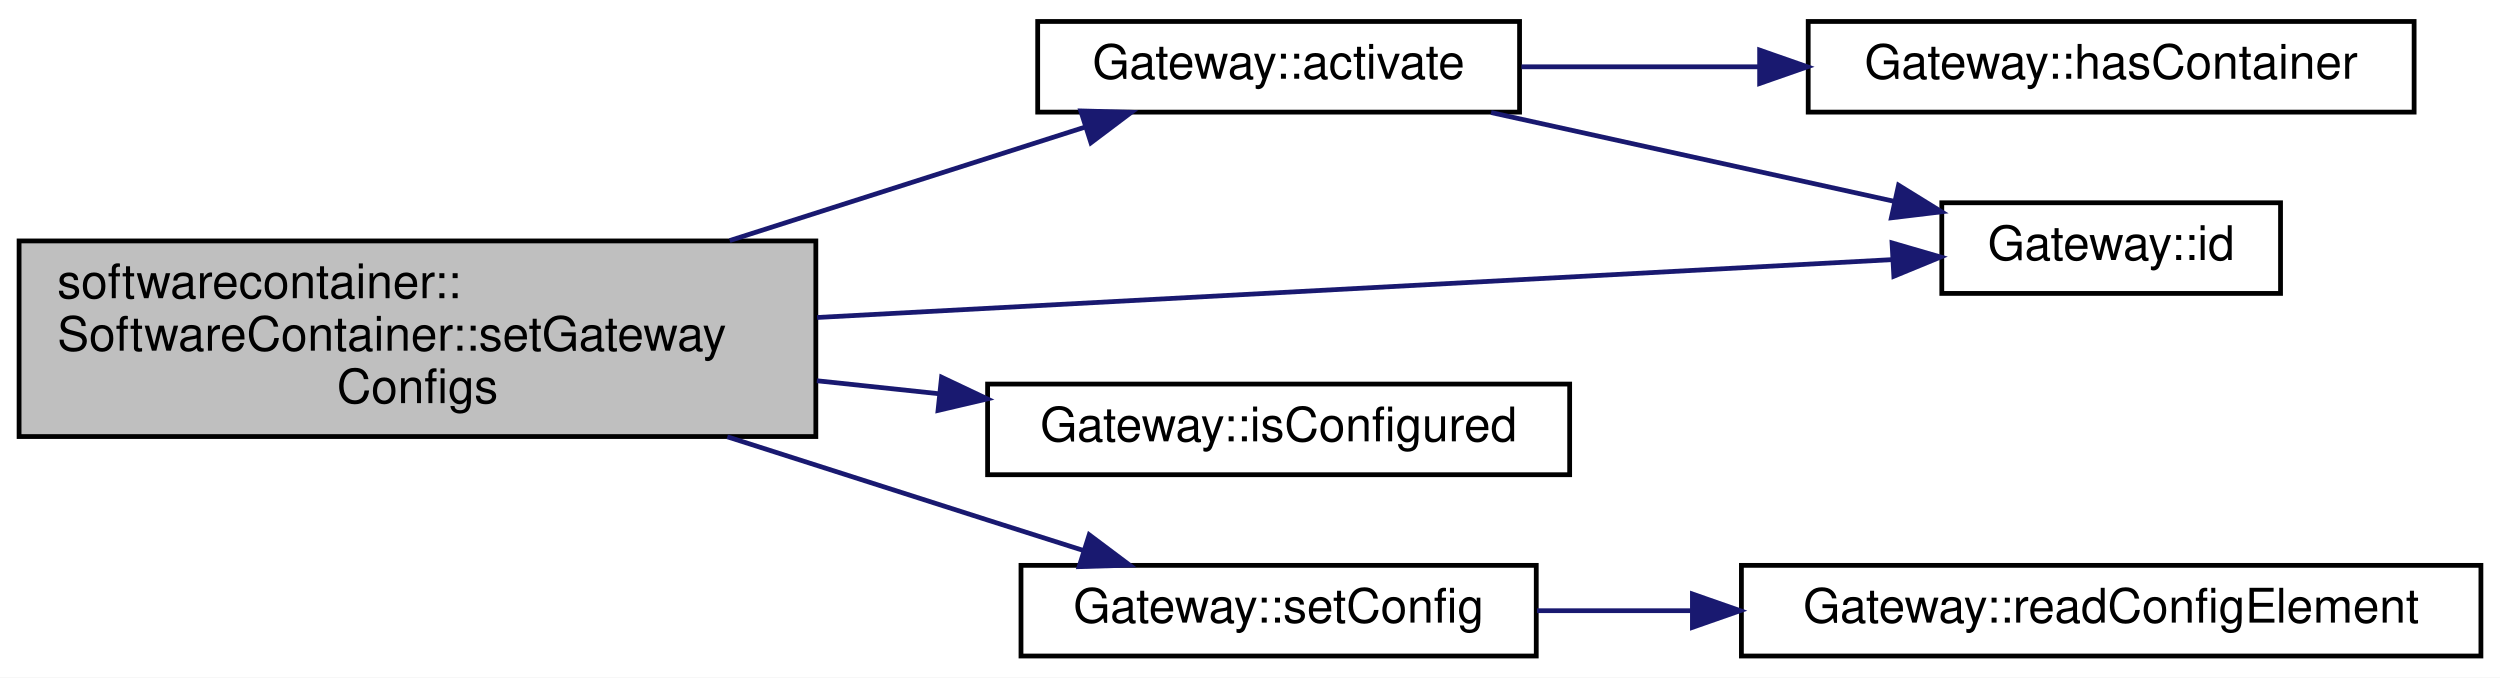
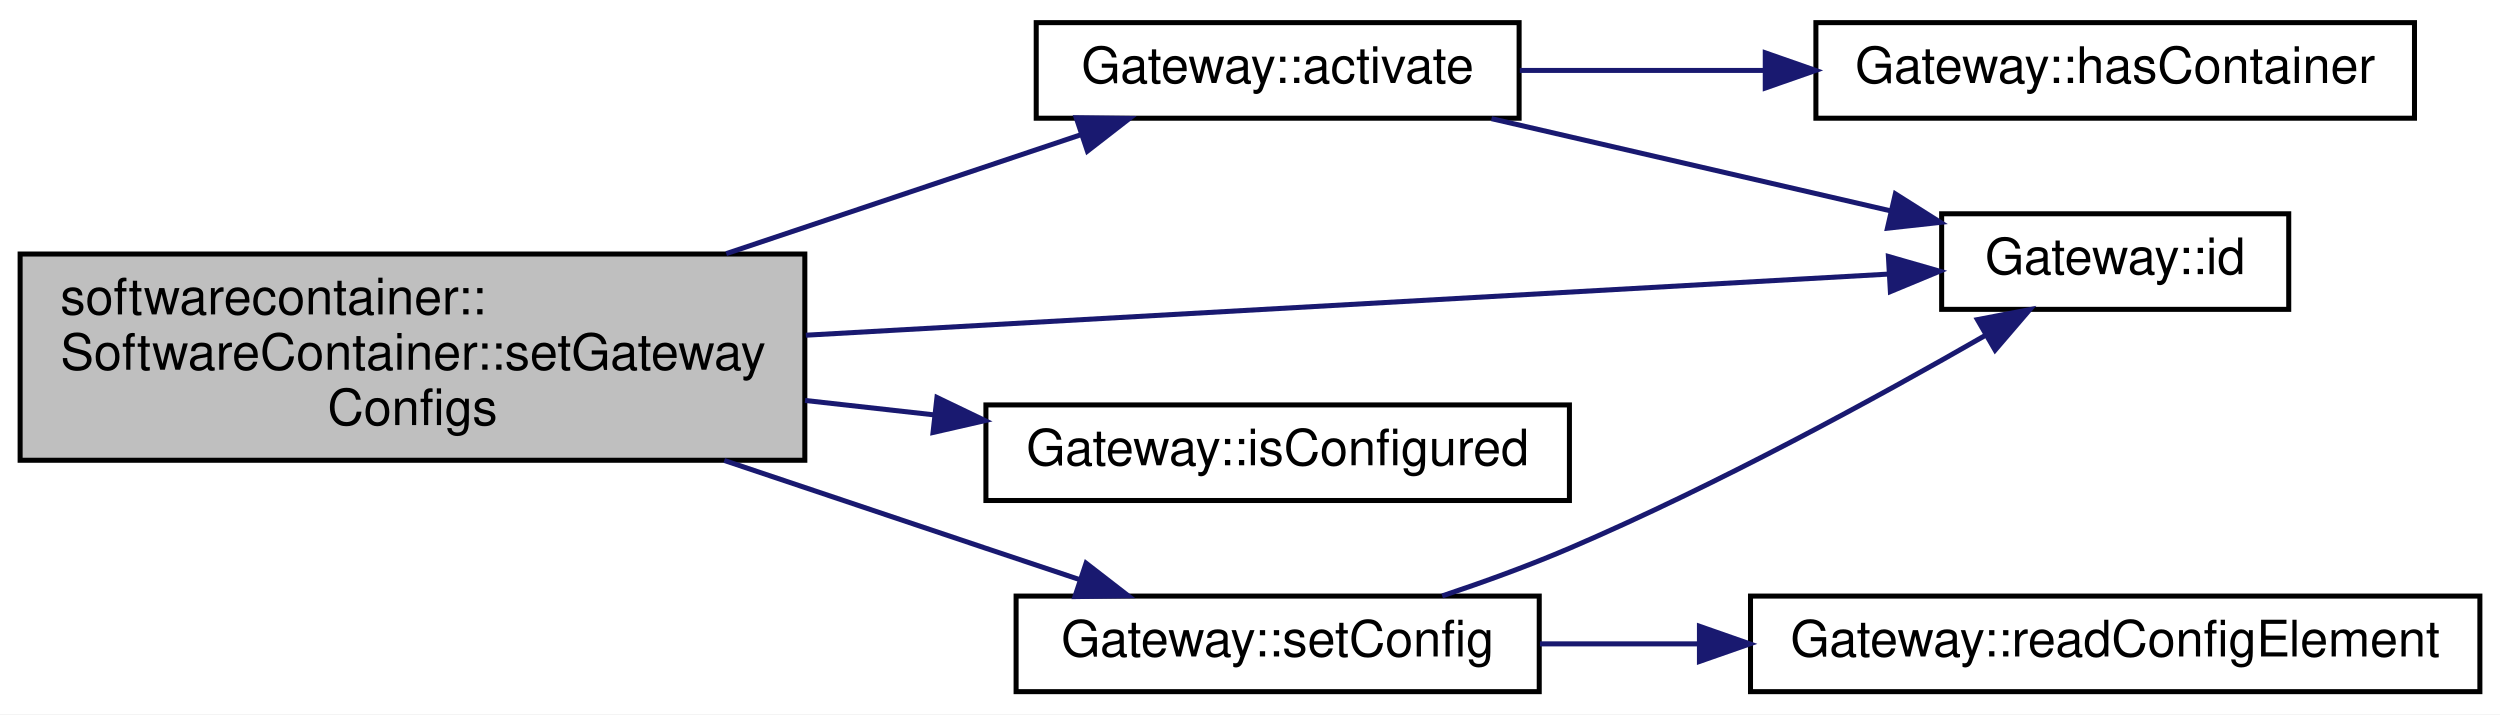
- <svg xmlns="http://www.w3.org/2000/svg" xmlns:xlink="http://www.w3.org/1999/xlink" width="524pt" height="142pt" viewBox="0.00 0.00 524.00 142.00">
+ <svg xmlns="http://www.w3.org/2000/svg" xmlns:xlink="http://www.w3.org/1999/xlink" width="497pt" height="142pt" viewBox="0.00 0.00 497.00 142.00">
  <g id="graph0" class="graph" transform="scale(1 1) rotate(0) translate(4 138)">
-     <polygon fill="white" stroke="none" points="-4,4 -4,-138 520,-138 520,4 -4,4" />
+     <polygon fill="white" stroke="none" points="-4,4 -4,-138 493,-138 493,4 -4,4" />
    <g id="node1" class="node">
-       <polygon fill="#bfbfbf" stroke="black" points="0,-46.5 0,-87.5 167,-87.5 167,-46.5 0,-46.5" />
+       <polygon fill="#bfbfbf" stroke="black" points="0,-46.5 0,-87.5 156,-87.5 156,-46.5 0,-46.5" />
      <text text-anchor="start" x="8" y="-75.5" font-family="Helvetica,sans-Serif" font-size="10.00">softwarecontainer::</text>
      <text text-anchor="start" x="8" y="-64.5" font-family="Helvetica,sans-Serif" font-size="10.00">SoftwareContainer::setGateway</text>
-       <text text-anchor="middle" x="83.5" y="-53.5" font-family="Helvetica,sans-Serif" font-size="10.00">Configs</text>
+       <text text-anchor="middle" x="78" y="-53.5" font-family="Helvetica,sans-Serif" font-size="10.00">Configs</text>
    </g>
    <g id="node2" class="node">
      <g id="a_node2">
        <a xlink:href="class_gateway.html#aac80886a35b80d8003051e6926b59937" target="_top" xlink:title="Applies any configuration set by setConfig() ">
-           <polygon fill="white" stroke="black" points="213.5,-114.5 213.5,-133.5 314.5,-133.5 314.5,-114.5 213.5,-114.5" />
-           <text text-anchor="middle" x="264" y="-121.5" font-family="Helvetica,sans-Serif" font-size="10.00">Gateway::activate</text>
+           <polygon fill="white" stroke="black" points="202,-114.5 202,-133.5 298,-133.5 298,-114.5 202,-114.5" />
+           <text text-anchor="middle" x="250" y="-121.5" font-family="Helvetica,sans-Serif" font-size="10.00">Gateway::activate</text>
        </a>
      </g>
    </g>
    <g id="edge1" class="edge">
-       <path fill="none" stroke="midnightblue" d="M148.943,-87.578C173.883,-95.543 201.631,-104.403 223.513,-111.391" />
-       <polygon fill="midnightblue" stroke="midnightblue" points="222.532,-114.752 233.123,-114.459 224.662,-108.083 222.532,-114.752" />
+       <path fill="none" stroke="midnightblue" d="M140.374,-87.578C163.913,-95.471 190.077,-104.244 210.829,-111.201" />
+       <polygon fill="midnightblue" stroke="midnightblue" points="209.952,-114.599 220.546,-114.459 212.177,-107.962 209.952,-114.599" />
    </g>
    <g id="node4" class="node">
      <g id="a_node4">
        <a xlink:href="class_gateway.html#a01028fc541340b53b0330c03dafb6bfe" target="_top" xlink:title="Gateway::id">
-           <polygon fill="white" stroke="black" points="403,-76.5 403,-95.5 474,-95.5 474,-76.5 403,-76.5" />
-           <text text-anchor="middle" x="438.5" y="-83.5" font-family="Helvetica,sans-Serif" font-size="10.00">Gateway::id</text>
+           <polygon fill="white" stroke="black" points="382,-76.5 382,-95.5 451,-95.5 451,-76.5 382,-76.5" />
+           <text text-anchor="middle" x="416.5" y="-83.5" font-family="Helvetica,sans-Serif" font-size="10.00">Gateway::id</text>
        </a>
      </g>
    </g>
    <g id="edge4" class="edge">
-       <path fill="none" stroke="midnightblue" d="M167.263,-71.455C237.669,-75.244 336.108,-80.543 392.688,-83.588" />
-       <polygon fill="midnightblue" stroke="midnightblue" points="392.575,-87.087 402.749,-84.129 392.951,-80.097 392.575,-87.087" />
+       <path fill="none" stroke="midnightblue" d="M156.2,-71.359C222.917,-75.126 316.968,-80.436 371.551,-83.519" />
+       <polygon fill="midnightblue" stroke="midnightblue" points="371.413,-87.016 381.595,-84.086 371.808,-80.027 371.413,-87.016" />
    </g>
    <g id="node5" class="node">
      <g id="a_node5">
        <a xlink:href="class_gateway.html#a88ae41c7b14da49561d025bd99047e81" target="_top" xlink:title="Is the gateway configured or not? ">
-           <polygon fill="white" stroke="black" points="203,-38.5 203,-57.5 325,-57.5 325,-38.5 203,-38.5" />
-           <text text-anchor="middle" x="264" y="-45.5" font-family="Helvetica,sans-Serif" font-size="10.00">Gateway::isConfigured</text>
+           <polygon fill="white" stroke="black" points="192,-38.5 192,-57.5 308,-57.5 308,-38.5 192,-38.5" />
+           <text text-anchor="middle" x="250" y="-45.5" font-family="Helvetica,sans-Serif" font-size="10.00">Gateway::isConfigured</text>
        </a>
      </g>
    </g>
    <g id="edge5" class="edge">
-       <path fill="none" stroke="midnightblue" d="M167.218,-58.195C175.777,-57.284 184.415,-56.365 192.817,-55.47" />
-       <polygon fill="midnightblue" stroke="midnightblue" points="193.354,-58.933 202.928,-54.394 192.613,-51.972 193.354,-58.933" />
+       <path fill="none" stroke="midnightblue" d="M156.042,-58.389C164.598,-57.433 173.263,-56.465 181.686,-55.523" />
+       <polygon fill="midnightblue" stroke="midnightblue" points="182.267,-58.98 191.816,-54.391 181.489,-52.024 182.267,-58.98" />
    </g>
    <g id="node6" class="node">
      <g id="a_node6">
        <a xlink:href="class_gateway.html#a04d31b1ed232f5376c5cf79e30fa2593" target="_top" xlink:title="Configure this gateway according to the supplied JSON configuration string. ">
-           <polygon fill="white" stroke="black" points="210,-0.5 210,-19.5 318,-19.5 318,-0.5 210,-0.5" />
-           <text text-anchor="middle" x="264" y="-7.5" font-family="Helvetica,sans-Serif" font-size="10.00">Gateway::setConfig</text>
+           <polygon fill="white" stroke="black" points="198,-0.5 198,-19.5 302,-19.5 302,-0.5 198,-0.5" />
+           <text text-anchor="middle" x="250" y="-7.5" font-family="Helvetica,sans-Serif" font-size="10.00">Gateway::setConfig</text>
        </a>
      </g>
    </g>
    <g id="edge6" class="edge">
-       <path fill="none" stroke="midnightblue" d="M148.446,-46.447C166.115,-40.781 185.297,-34.641 203,-29 209.505,-26.927 216.409,-24.734 223.13,-22.603" />
-       <polygon fill="midnightblue" stroke="midnightblue" points="224.301,-25.904 232.777,-19.547 222.187,-19.23 224.301,-25.904" />
+       <path fill="none" stroke="midnightblue" d="M139.981,-46.46C156.83,-40.794 175.121,-34.651 192,-29 198.037,-26.979 204.435,-24.841 210.679,-22.758" />
+       <polygon fill="midnightblue" stroke="midnightblue" points="211.911,-26.037 220.29,-19.553 209.696,-19.396 211.911,-26.037" />
    </g>
    <g id="node3" class="node">
      <g id="a_node3">
        <a xlink:href="class_gateway.html#ad66eea64014d7eb2927c1f576b3cf2b2" target="_top" xlink:title="Check if the gateway has an associated container. ">
-           <polygon fill="white" stroke="black" points="375,-114.5 375,-133.5 502,-133.5 502,-114.5 375,-114.5" />
-           <text text-anchor="middle" x="438.5" y="-121.5" font-family="Helvetica,sans-Serif" font-size="10.00">Gateway::hasContainer</text>
+           <polygon fill="white" stroke="black" points="357,-114.5 357,-133.5 476,-133.5 476,-114.5 357,-114.5" />
+           <text text-anchor="middle" x="416.5" y="-121.5" font-family="Helvetica,sans-Serif" font-size="10.00">Gateway::hasContainer</text>
        </a>
      </g>
    </g>
    <g id="edge2" class="edge">
-       <path fill="none" stroke="midnightblue" d="M314.894,-124C330.386,-124 347.792,-124 364.517,-124" />
-       <polygon fill="midnightblue" stroke="midnightblue" points="364.82,-127.5 374.819,-124 364.819,-120.5 364.82,-127.5" />
+       <path fill="none" stroke="midnightblue" d="M298.139,-124C313.313,-124 330.45,-124 346.846,-124" />
+       <polygon fill="midnightblue" stroke="midnightblue" points="346.934,-127.5 356.934,-124 346.934,-120.5 346.934,-127.5" />
    </g>
    <g id="edge3" class="edge">
-       <path fill="none" stroke="midnightblue" d="M308.529,-114.411C334.346,-108.724 366.994,-101.532 392.983,-95.807" />
-       <polygon fill="midnightblue" stroke="midnightblue" points="393.936,-99.181 402.948,-93.611 392.43,-92.345 393.936,-99.181" />
+       <path fill="none" stroke="midnightblue" d="M292.51,-114.411C316.77,-108.807 347.355,-101.742 371.956,-96.059" />
+       <polygon fill="midnightblue" stroke="midnightblue" points="372.796,-99.457 381.752,-93.796 371.221,-92.637 372.796,-99.457" />
+     </g>
+     <g id="edge7" class="edge">
+       <path fill="none" stroke="midnightblue" d="M282.709,-19.534C291.04,-22.319 299.945,-25.55 308,-29 337.264,-41.533 369.326,-59.063 390.752,-71.363" />
+       <polygon fill="midnightblue" stroke="midnightblue" points="389.114,-74.46 399.521,-76.447 392.625,-68.404 389.114,-74.46" />
    </g>
    <g id="node7" class="node">
      <g id="a_node7">
        <a xlink:href="class_gateway.html#a4413c4a754da11031de372bc0b278d92" target="_top" xlink:title="Gateway specific parsing of config elements. ">
-           <polygon fill="white" stroke="black" points="361,-0.5 361,-19.5 516,-19.5 516,-0.5 361,-0.5" />
-           <text text-anchor="middle" x="438.5" y="-7.5" font-family="Helvetica,sans-Serif" font-size="10.00">Gateway::readConfigElement</text>
+           <polygon fill="white" stroke="black" points="344,-0.5 344,-19.5 489,-19.5 489,-0.5 344,-0.5" />
+           <text text-anchor="middle" x="416.5" y="-7.5" font-family="Helvetica,sans-Serif" font-size="10.00">Gateway::readConfigElement</text>
        </a>
      </g>
    </g>
-     <g id="edge7" class="edge">
-       <path fill="none" stroke="midnightblue" d="M318.163,-10C328.471,-10 339.522,-10 350.587,-10" />
-       <polygon fill="midnightblue" stroke="midnightblue" points="350.732,-13.5 360.732,-10 350.732,-6.5 350.732,-13.5" />
+     <g id="edge8" class="edge">
+       <path fill="none" stroke="midnightblue" d="M302.147,-10C312.153,-10 322.88,-10 333.598,-10" />
+       <polygon fill="midnightblue" stroke="midnightblue" points="333.849,-13.5 343.849,-10 333.849,-6.5 333.849,-13.5" />
    </g>
  </g>
</svg>
